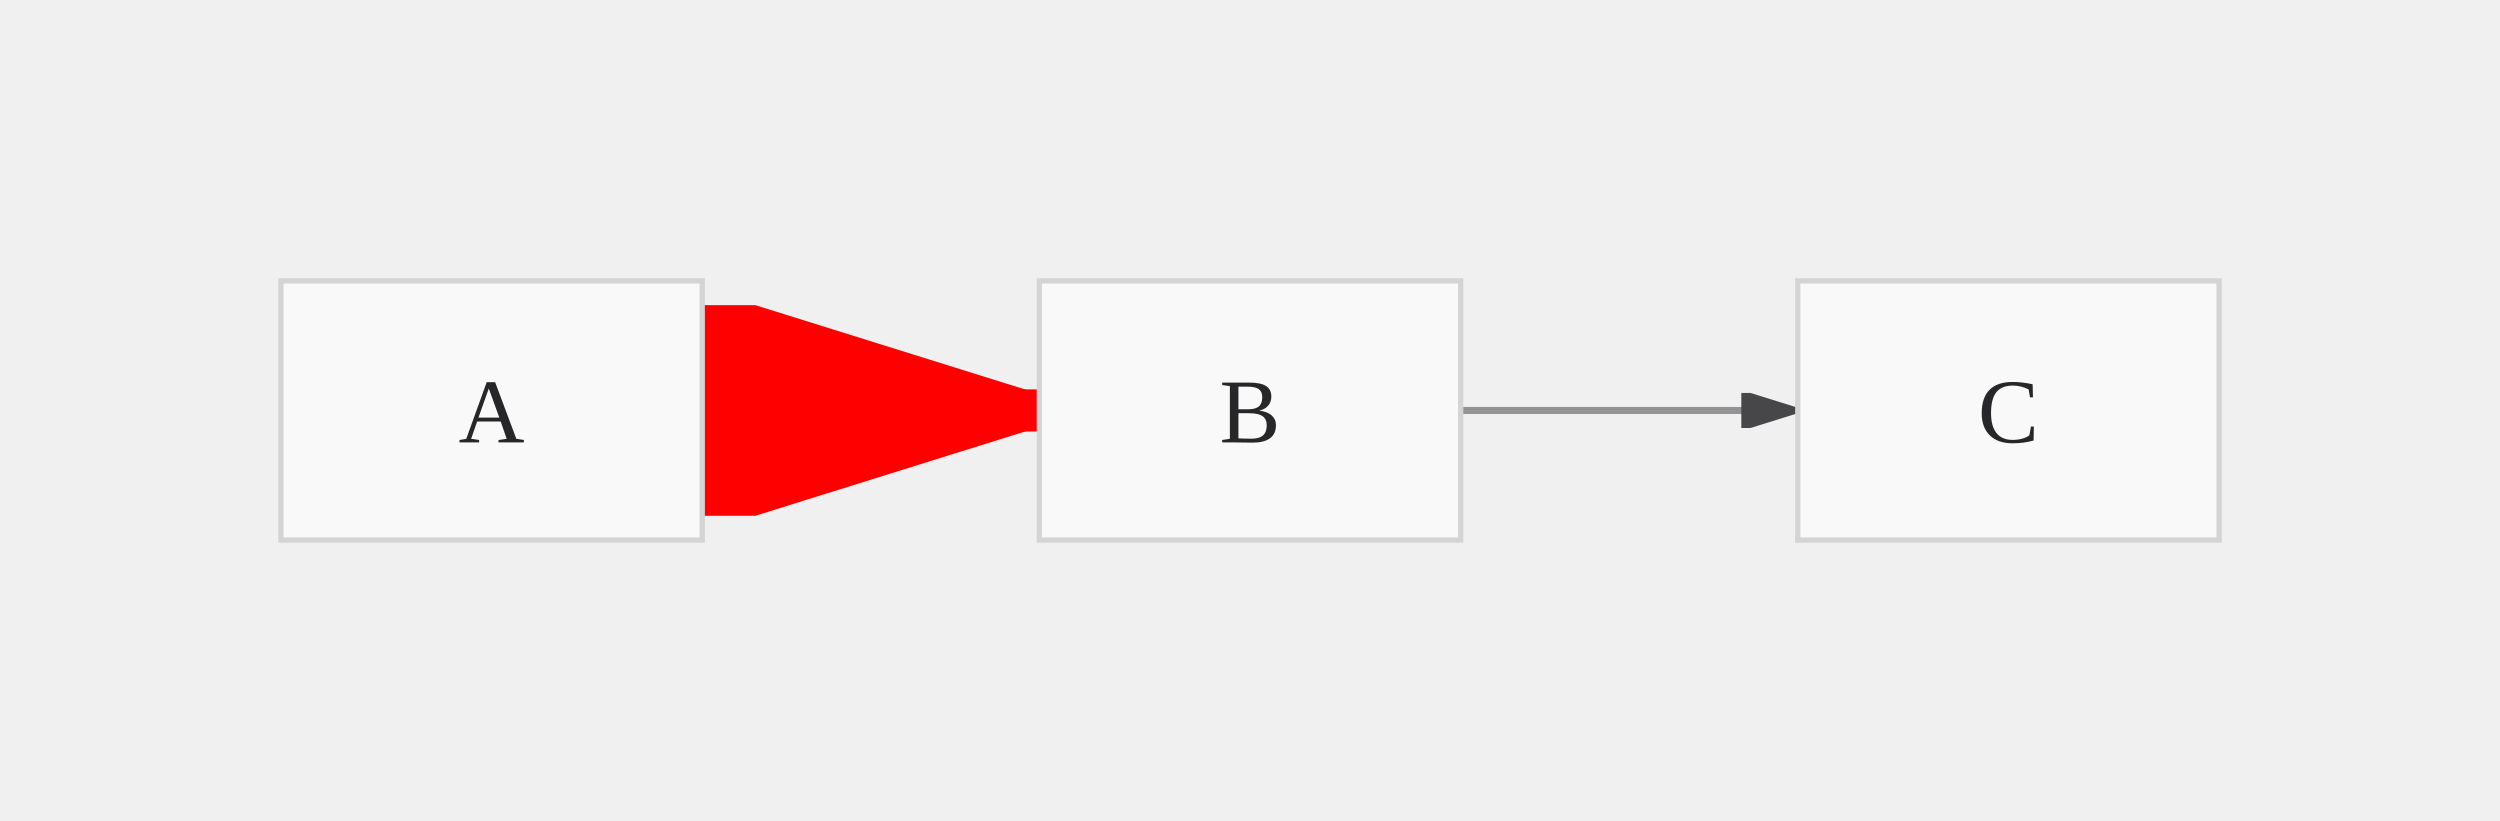
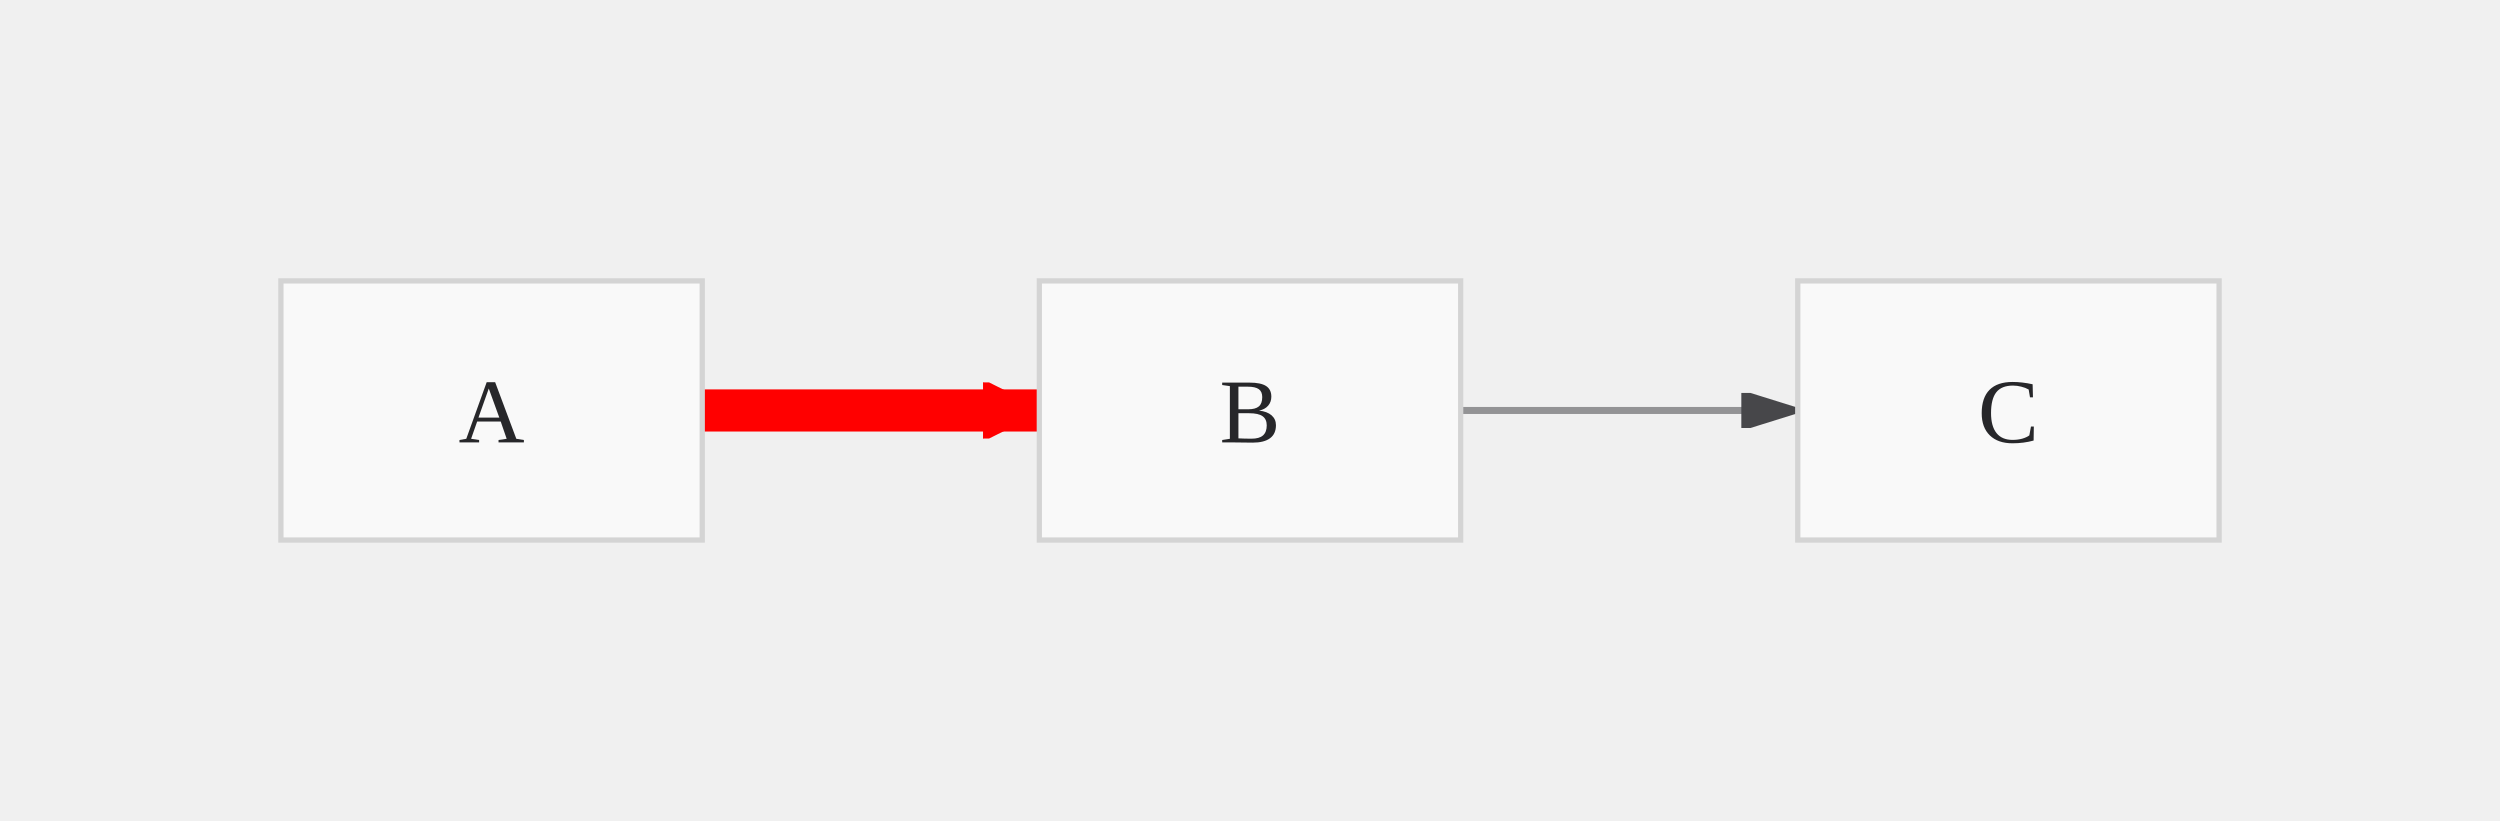
<svg xmlns="http://www.w3.org/2000/svg" width="356" height="116.9" viewBox="0 0 356 116.9" style="--bg:#FFFFFF;--fg:#27272A;--font:Inter;background:#FFFFFF">
  <style>
  text { font-family: var(--font, 'Inter'), system-ui, sans-serif; }
  svg {
    /* Derived from --bg and --fg (overridable via --line, --accent, etc.) */
    --_text:          #27272A;
    --_text-sec:      #575759;
    --_text-muted:    #707072;
    --_text-faint:    #8a8a8c;
    --_line:          #939395;
    --_arrow:         #47474a;
    --_node-fill:     #f9f9f9;
    --_node-stroke:   #d4d4d4;
    --_group-fill:    #FFFFFF;
    --_group-hdr:     #f4f4f4;
    --_inner-stroke:  #e5e5e5;
    --_key-badge:     #e9e9ea;
  }
</style>
  <defs>
    <marker id="arrowhead" markerWidth="8" markerHeight="5" refX="8" refY="2.5" orient="auto">
      <polygon points="0 0, 8 2.5, 0 5" fill="#47474a" stroke="#47474a" stroke-width="0.75" stroke-linejoin="round" />
    </marker>
    <marker id="arrowhead-start" markerWidth="8" markerHeight="5" refX="0" refY="2.5" orient="auto">
      <polygon points="8 0, 0 2.5, 8 5" fill="#47474a" stroke="#47474a" stroke-width="0.75" stroke-linejoin="round" />
    </marker>
    <marker id="arrowhead-23ff0000" markerWidth="8" markerHeight="5" refX="8" refY="2.5" orient="auto">
      <polygon points="0 0, 8 2.5, 0 5" fill="#ff0000" stroke="#ff0000" stroke-width="0.75" stroke-linejoin="round" />
    </marker>
    <marker id="arrowhead-start-23ff0000" markerWidth="8" markerHeight="5" refX="0" refY="2.5" orient="auto">
      <polygon points="8 0, 0 2.5, 8 5" fill="#ff0000" stroke="#ff0000" stroke-width="0.75" stroke-linejoin="round" />
    </marker>
+     <marker id="arrowhead-23ff0000-fixed" markerWidth="8" markerHeight="8" refX="8" refY="4" orient="auto" markerUnits="userSpaceOnUse">
+       <polygon points="0 0, 8 4, 0 8" fill="#ff0000" stroke="#ff0000" stroke-width="0.75" stroke-linejoin="round" />
+     </marker>
+     <marker id="arrowhead-start-23ff0000-fixed" markerWidth="8" markerHeight="8" refX="0" refY="4" orient="auto" markerUnits="userSpaceOnUse">
+       <polygon points="8 0, 0 4, 8 8" fill="#ff0000" stroke="#ff0000" stroke-width="0.75" stroke-linejoin="round" />
+     </marker>
  </defs>
-   <polyline class="edge hot" data-id="e1" data-from="A" data-to="B" data-style="solid" data-arrow-start="false" data-arrow-end="true" data-marker-end="arrow" points="100,58.45 148,58.45" fill="none" stroke="#ff0000" stroke-width="6px" marker-end="url(#arrowhead-23ff0000)" data-relationship="flowchart-edge" data-direction="forward" data-role="edge" role="graphics-symbol" aria-roledescription="relation" aria-label="A to B" />
+   <polyline class="edge hot" data-id="e1" data-from="A" data-to="B" data-style="solid" data-arrow-start="false" data-arrow-end="true" data-marker-end="arrow" points="100,58.45 148,58.45" fill="none" stroke="#ff0000" stroke-width="6px" marker-end="url(#arrowhead-23ff0000-fixed)" data-relationship="flowchart-edge" data-direction="forward" data-role="edge" role="graphics-symbol" aria-roledescription="relation" aria-label="A to B" />
  <polyline class="edge" data-id="e2" data-from="B" data-to="C" data-style="solid" data-arrow-start="false" data-arrow-end="true" data-marker-end="arrow" points="208,58.45 256,58.45" fill="none" stroke="#939395" stroke-width="1" marker-end="url(#arrowhead)" data-relationship="flowchart-edge" data-direction="forward" data-role="edge" role="graphics-symbol" aria-roledescription="relation" aria-label="B to C" />
  <g class="node" data-id="A" data-label="A" data-shape="rectangle" data-role="node">
    <rect x="40" y="40" width="60" height="36.9" rx="0" ry="0" fill="#f9f9f9" stroke="#d4d4d4" stroke-width="0.75" data-id="node-shape:A" data-role="node" />
    <text x="70" y="58.45" text-anchor="middle" font-size="13" font-weight="500" fill="#27272A" dy="4.55" textLength="10.842" lengthAdjust="spacingAndGlyphs" data-font-metrics="deterministic-fit">A</text>
  </g>
  <g class="node" data-id="B" data-label="B" data-shape="rectangle" data-role="node">
    <rect x="148" y="40" width="60" height="36.9" rx="0" ry="0" fill="#f9f9f9" stroke="#d4d4d4" stroke-width="0.75" data-id="node-shape:B" data-role="node" />
    <text x="178" y="58.45" text-anchor="middle" font-size="13" font-weight="500" fill="#27272A" dy="4.55" textLength="10.842" lengthAdjust="spacingAndGlyphs" data-font-metrics="deterministic-fit">B</text>
  </g>
  <g class="node" data-id="C" data-label="C" data-shape="rectangle" data-role="node">
    <rect x="256" y="40" width="60" height="36.9" rx="0" ry="0" fill="#f9f9f9" stroke="#d4d4d4" stroke-width="0.75" data-id="node-shape:C" data-role="node" />
    <text x="286" y="58.45" text-anchor="middle" font-size="13" font-weight="500" fill="#27272A" dy="4.55" textLength="10.842" lengthAdjust="spacingAndGlyphs" data-font-metrics="deterministic-fit">C</text>
  </g>
</svg>
